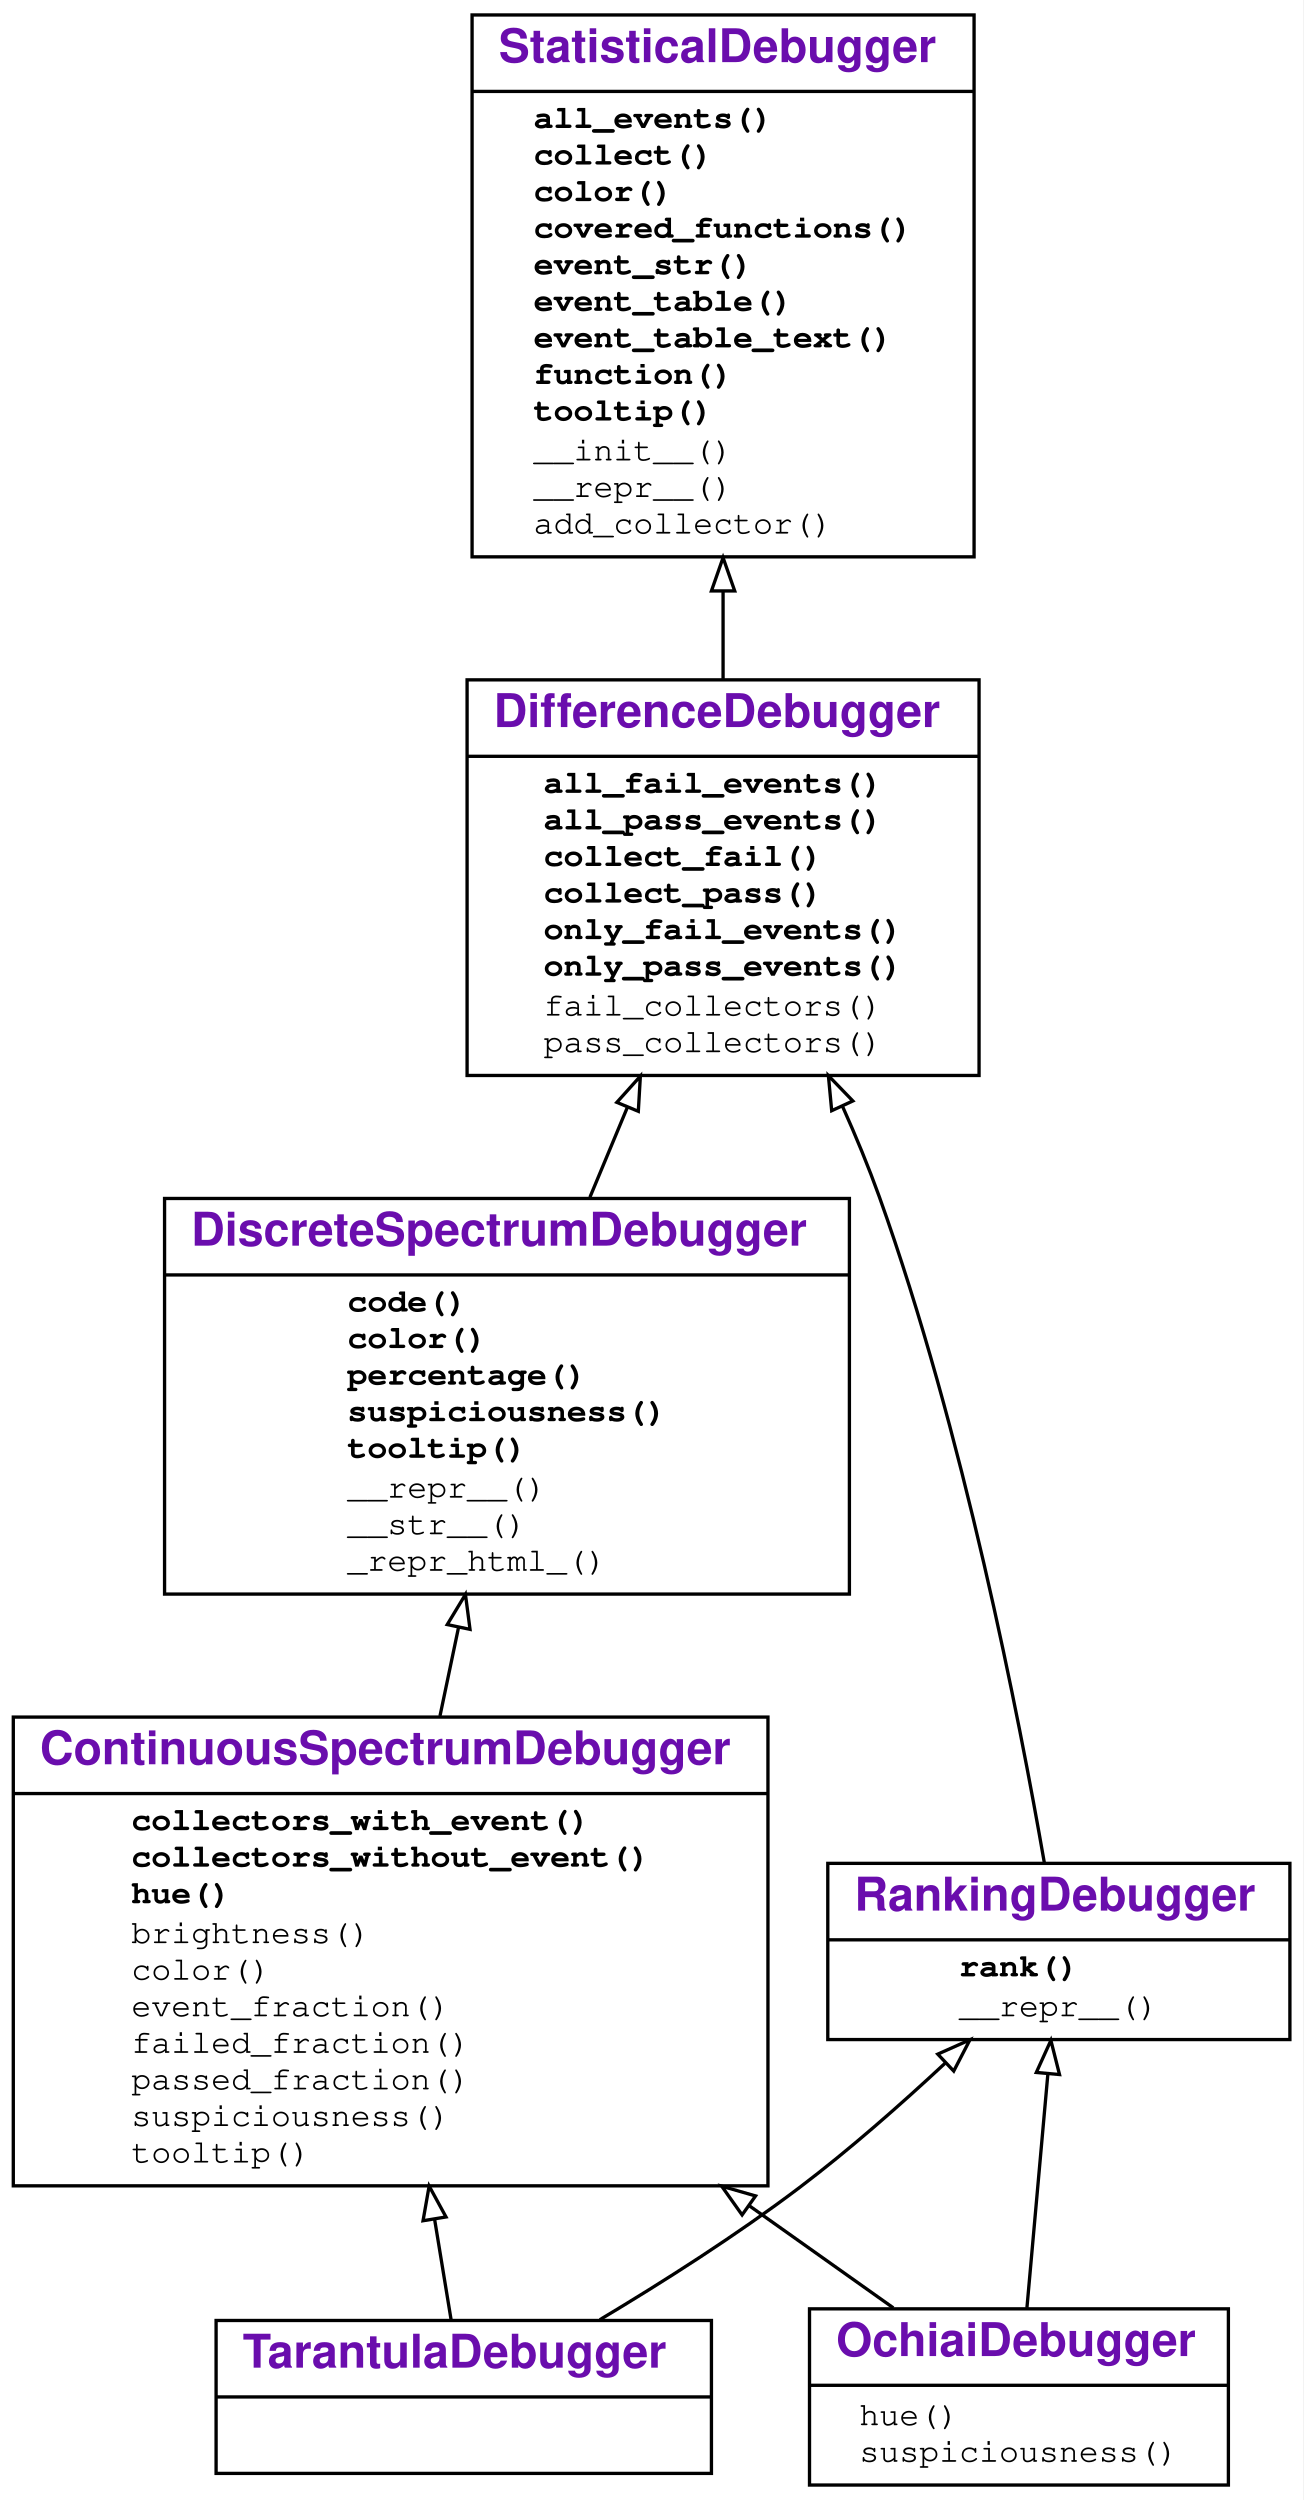
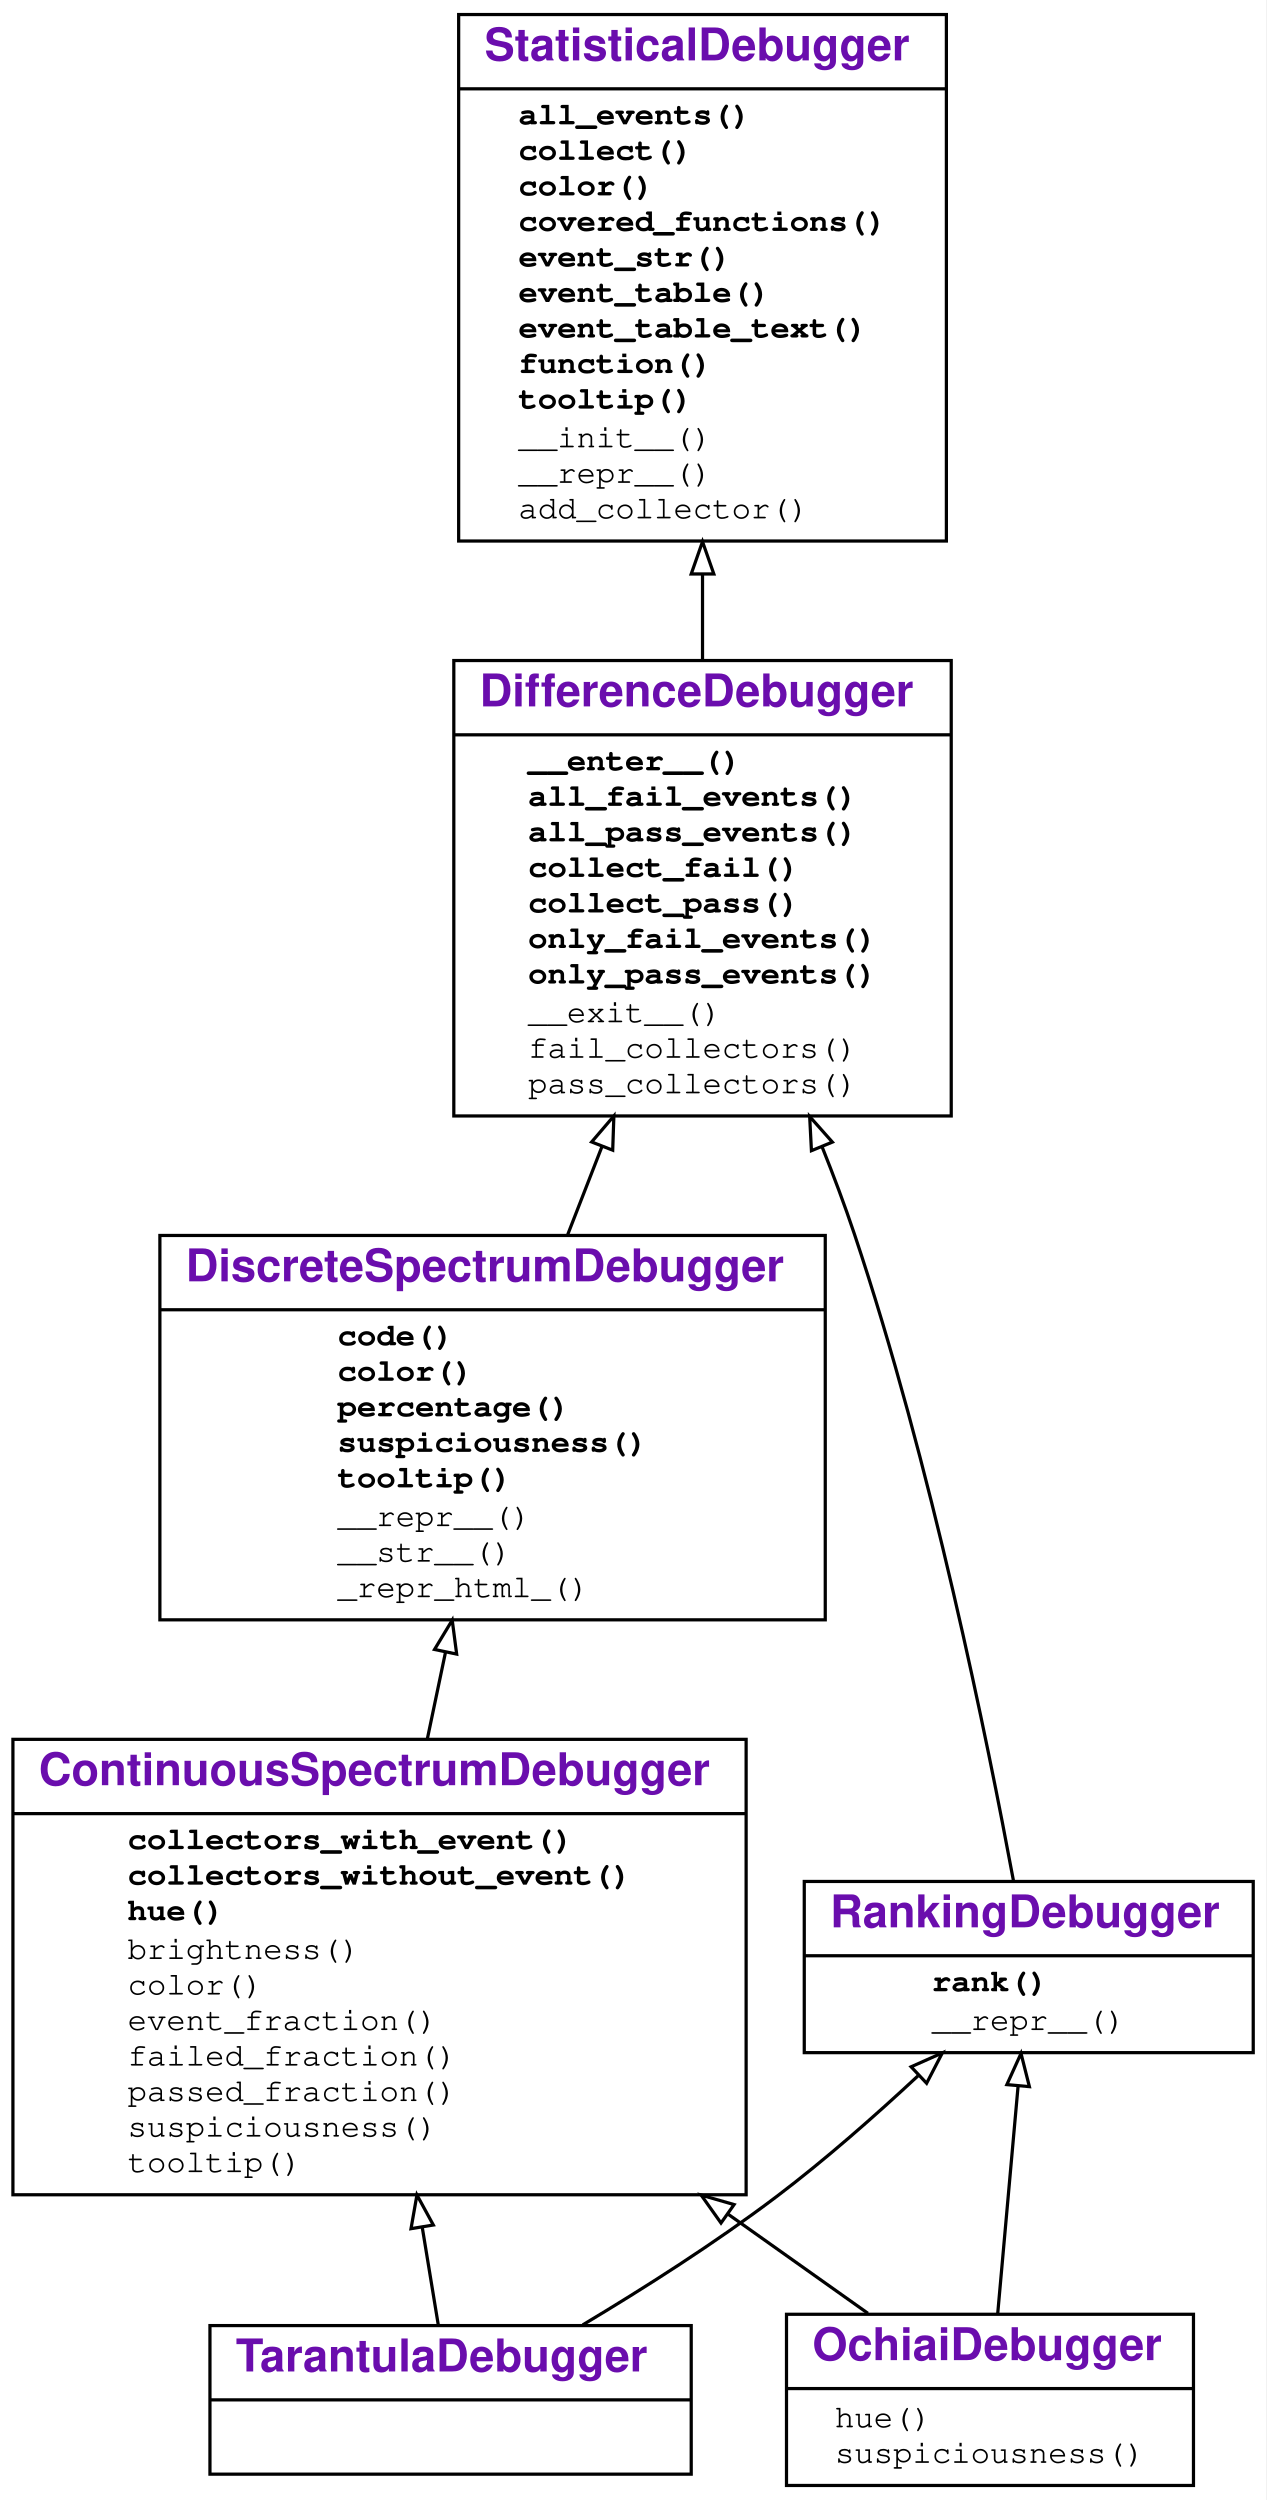
- <svg xmlns="http://www.w3.org/2000/svg" xmlns:xlink="http://www.w3.org/1999/xlink" width="392pt" height="752pt" viewBox="0.00 0.00 392.00 752.00">
-   <g id="graph0" class="graph" transform="scale(1 1) rotate(0) translate(4 748)">
+ <svg xmlns="http://www.w3.org/2000/svg" xmlns:xlink="http://www.w3.org/1999/xlink" width="392pt" height="774pt" viewBox="0.00 0.00 392.00 774.00">
+   <g id="graph0" class="graph" transform="scale(1 1) rotate(0) translate(4 770)">
    <g id="a_graph0">
      <a xlink:title="TarantulaDebugger class hierarchy">
-         <polygon fill="#ffffff" stroke="transparent" points="-4,4 -4,-748 388,-748 388,4 -4,4" />
+         <polygon fill="#ffffff" stroke="transparent" points="-4,4 -4,-770 388,-770 388,4 -4,4" />
      </a>
    </g>
    <g id="node1" class="node">
      <g id="a_node1">
        <a xlink:href="#" xlink:title="class TarantulaDebugger">
          <polygon fill="none" stroke="#000000" points="61,-4 61,-50 210,-50 210,-4 61,-4" />
          <text text-anchor="start" x="69" y="-35.8" font-family="Raleway, Helvetica, Arial, sans-serif" font-weight="bold" font-size="14.00" fill="#6a0dad">TarantulaDebugger</text>
          <polyline fill="none" stroke="#000000" points="61,-27 210,-27 " />
          <text text-anchor="start" x="133.5" y="-11.8" font-family="Raleway, Helvetica, Arial, sans-serif" font-size="14.00" fill="#000000"> </text>
        </a>
      </g>
    </g>
    <g id="node2" class="node">
      <g id="a_node2">
        <a xlink:href="#" xlink:title="class ContinuousSpectrumDebugger">
          <polygon fill="none" stroke="#000000" points="0,-90.5 0,-231.5 227,-231.5 227,-90.5 0,-90.5" />
          <text text-anchor="start" x="8" y="-217.3" font-family="Raleway, Helvetica, Arial, sans-serif" font-weight="bold" font-size="14.00" fill="#6a0dad">ContinuousSpectrumDebugger</text>
          <polyline fill="none" stroke="#000000" points="0,-208.5 227,-208.5 " />
          <g id="a_node2_0">
            <a xlink:href="#" xlink:title="ContinuousSpectrumDebugger">
              <g id="a_node2_1">
                <a xlink:href="#" xlink:title="collectors_with_event(self, event, category):&#10;    Return all collectors in a category&#10;    that observed the given event.">
                  <text text-anchor="start" x="35.5" y="-197.5" font-family="'Fira Mono', 'Source Code Pro', 'Courier', monospace" font-weight="bold" font-size="10.00" fill="#000000">collectors_with_event()</text>
                </a>
              </g>
              <g id="a_node2_2">
                <a xlink:href="#" xlink:title="collectors_without_event(self, event, category):&#10;    Return all collectors in a category&#10;    that did not observe the given event.">
                  <text text-anchor="start" x="35.5" y="-186.5" font-family="'Fira Mono', 'Source Code Pro', 'Courier', monospace" font-weight="bold" font-size="10.00" fill="#000000">collectors_without_event()</text>
                </a>
              </g>
              <g id="a_node2_3">
                <a xlink:href="#" xlink:title="hue(self, line_number):&#10;    Return a color hue from 0.0 (red) to 1.0 (green).">
                  <text text-anchor="start" x="35.5" y="-175.5" font-family="'Fira Mono', 'Source Code Pro', 'Courier', monospace" font-weight="bold" font-size="10.00" fill="#000000">hue()</text>
                </a>
              </g>
              <g id="a_node2_4">
                <a xlink:href="#" xlink:title="brightness(self, line)">
                  <text text-anchor="start" x="35.5" y="-163.5" font-family="'Fira Mono', 'Source Code Pro', 'Courier', monospace" font-size="10.00" fill="#000000">brightness()</text>
                </a>
              </g>
              <g id="a_node2_5">
                <a xlink:href="#" xlink:title="color(self, event)">
                  <text text-anchor="start" x="35.5" y="-152.5" font-family="'Fira Mono', 'Source Code Pro', 'Courier', monospace" font-size="10.00" fill="#000000">color()</text>
                </a>
              </g>
              <g id="a_node2_6">
                <a xlink:href="#" xlink:title="event_fraction(self, event, category)">
                  <text text-anchor="start" x="35.5" y="-141.5" font-family="'Fira Mono', 'Source Code Pro', 'Courier', monospace" font-size="10.00" fill="#000000">event_fraction()</text>
                </a>
              </g>
              <g id="a_node2_7">
                <a xlink:href="#" xlink:title="failed_fraction(self, line_number)">
                  <text text-anchor="start" x="35.5" y="-130.5" font-family="'Fira Mono', 'Source Code Pro', 'Courier', monospace" font-size="10.00" fill="#000000">failed_fraction()</text>
                </a>
              </g>
              <g id="a_node2_8">
                <a xlink:href="#" xlink:title="passed_fraction(self, line_number)">
                  <text text-anchor="start" x="35.5" y="-119.5" font-family="'Fira Mono', 'Source Code Pro', 'Courier', monospace" font-size="10.00" fill="#000000">passed_fraction()</text>
                </a>
              </g>
              <g id="a_node2_9">
                <a xlink:href="#" xlink:title="suspiciousness(self, event)">
                  <text text-anchor="start" x="35.5" y="-108.5" font-family="'Fira Mono', 'Source Code Pro', 'Courier', monospace" font-size="10.00" fill="#000000">suspiciousness()</text>
                </a>
              </g>
              <g id="a_node2_10">
                <a xlink:href="#" xlink:title="tooltip(self, event)">
                  <text text-anchor="start" x="35.5" y="-97.5" font-family="'Fira Mono', 'Source Code Pro', 'Courier', monospace" font-size="10.00" fill="#000000">tooltip()</text>
                </a>
              </g>
            </a>
          </g>
        </a>
      </g>
    </g>
    <g id="edge1" class="edge">
      <path fill="none" stroke="#000000" d="M131.718,-50.035C130.274,-58.833 128.532,-69.44 126.706,-80.563" />
      <polygon fill="none" stroke="#000000" points="123.251,-80.003 125.085,-90.438 130.159,-81.137 123.251,-80.003" />
    </g>
    <g id="node6" class="node">
      <g id="a_node6">
        <a xlink:href="#" xlink:title="class RankingDebugger">
          <polygon fill="none" stroke="#000000" points="245,-134.5 245,-187.5 384,-187.5 384,-134.5 245,-134.5" />
          <text text-anchor="start" x="253" y="-173.3" font-family="Raleway, Helvetica, Arial, sans-serif" font-weight="bold" font-size="14.00" fill="#6a0dad">RankingDebugger</text>
          <polyline fill="none" stroke="#000000" points="245,-164.5 384,-164.5 " />
          <g id="a_node6_11">
            <a xlink:href="#" xlink:title="RankingDebugger">
              <g id="a_node6_12">
                <a xlink:href="#" xlink:title="rank(self):&#10;    Return a list of events, sorted by suspiciousness, highest first.">
                  <text text-anchor="start" x="284.5" y="-153.5" font-family="'Fira Mono', 'Source Code Pro', 'Courier', monospace" font-weight="bold" font-size="10.00" fill="#000000">rank()</text>
                </a>
              </g>
              <g id="a_node6_13">
                <a xlink:href="#" xlink:title="__repr__(self)">
                  <text text-anchor="start" x="284.5" y="-141.5" font-family="'Fira Mono', 'Source Code Pro', 'Courier', monospace" font-size="10.00" fill="#000000">__repr__()</text>
                </a>
              </g>
            </a>
          </g>
        </a>
      </g>
    </g>
    <g id="edge5" class="edge">
      <path fill="none" stroke="#000000" d="M176.423,-50.226C195.247,-61.483 217.553,-75.653 236.5,-90 251.511,-101.366 267.046,-115.055 280.263,-127.368" />
      <polygon fill="none" stroke="#000000" points="278.079,-130.118 287.756,-134.43 282.88,-125.024 278.079,-130.118" />
    </g>
    <g id="node3" class="node">
      <g id="a_node3">
        <a xlink:href="#" xlink:title="class DiscreteSpectrumDebugger">
          <polygon fill="none" stroke="#000000" points="45.5,-268.5 45.5,-387.5 251.5,-387.5 251.5,-268.5 45.5,-268.5" />
          <text text-anchor="start" x="53.5" y="-373.3" font-family="Raleway, Helvetica, Arial, sans-serif" font-weight="bold" font-size="14.00" fill="#6a0dad">DiscreteSpectrumDebugger</text>
          <polyline fill="none" stroke="#000000" points="45.5,-364.5 251.5,-364.5 " />
          <g id="a_node3_14">
            <a xlink:href="#" xlink:title="DiscreteSpectrumDebugger">
              <g id="a_node3_15">
                <a xlink:href="#" xlink:title="code(self, function=None, color=False, suspiciousness=False, line_numbers=True):&#10;    Print a listing of `function` (default: covered functions).&#10;    If `color` is set, render as HTML, using suspiciousness colors.&#10;    If `suspiciousness` is set, include suspiciousness values.&#10;    If `line_numbers` is set, include line numbers.&#10;    ">
                  <text text-anchor="start" x="100.5" y="-353.5" font-family="'Fira Mono', 'Source Code Pro', 'Courier', monospace" font-weight="bold" font-size="10.00" fill="#000000">code()</text>
                </a>
              </g>
              <g id="a_node3_16">
                <a xlink:href="#" xlink:title="color(self, event):&#10;    Return a color for the given event.">
                  <text text-anchor="start" x="100.5" y="-342.5" font-family="'Fira Mono', 'Source Code Pro', 'Courier', monospace" font-weight="bold" font-size="10.00" fill="#000000">color()</text>
                </a>
              </g>
              <g id="a_node3_17">
                <a xlink:href="#" xlink:title="percentage(self, event):&#10;    Return the suspiciousness for the given event as percentage string">
                  <text text-anchor="start" x="100.5" y="-331.5" font-family="'Fira Mono', 'Source Code Pro', 'Courier', monospace" font-weight="bold" font-size="10.00" fill="#000000">percentage()</text>
                </a>
              </g>
              <g id="a_node3_18">
                <a xlink:href="#" xlink:title="suspiciousness(self, event):&#10;    Return a suspiciousness value [0, 1.0]&#10;    for the given event, or `None` if unknown">
                  <text text-anchor="start" x="100.5" y="-320.5" font-family="'Fira Mono', 'Source Code Pro', 'Courier', monospace" font-weight="bold" font-size="10.00" fill="#000000">suspiciousness()</text>
                </a>
              </g>
              <g id="a_node3_19">
                <a xlink:href="#" xlink:title="tooltip(self, event):&#10;    Return a tooltip for the given event.">
                  <text text-anchor="start" x="100.5" y="-309.5" font-family="'Fira Mono', 'Source Code Pro', 'Courier', monospace" font-weight="bold" font-size="10.00" fill="#000000">tooltip()</text>
                </a>
              </g>
              <g id="a_node3_20">
                <a xlink:href="#" xlink:title="__repr__(self)">
                  <text text-anchor="start" x="100.5" y="-297.5" font-family="'Fira Mono', 'Source Code Pro', 'Courier', monospace" font-size="10.00" fill="#000000">__repr__()</text>
                </a>
              </g>
              <g id="a_node3_21">
                <a xlink:href="#" xlink:title="__str__(self)">
                  <text text-anchor="start" x="100.5" y="-286.5" font-family="'Fira Mono', 'Source Code Pro', 'Courier', monospace" font-size="10.00" fill="#000000">__str__()</text>
                </a>
              </g>
              <g id="a_node3_22">
                <a xlink:href="#" xlink:title="_repr_html_(self)">
                  <text text-anchor="start" x="100.5" y="-275.5" font-family="'Fira Mono', 'Source Code Pro', 'Courier', monospace" font-size="10.00" fill="#000000">_repr_html_()</text>
                </a>
              </g>
            </a>
          </g>
        </a>
      </g>
    </g>
    <g id="edge2" class="edge">
      <path fill="none" stroke="#000000" d="M128.343,-231.823C130.198,-240.672 132.093,-249.715 133.943,-258.543" />
      <polygon fill="none" stroke="#000000" points="130.531,-259.327 136.008,-268.396 137.382,-257.891 130.531,-259.327" />
    </g>
    <g id="node4" class="node">
      <g id="a_node4">
        <a xlink:href="#" xlink:title="class DifferenceDebugger">
-           <polygon fill="none" stroke="#000000" points="136.5,-424.5 136.5,-543.5 290.5,-543.5 290.5,-424.5 136.5,-424.5" />
-           <text text-anchor="start" x="144.5" y="-529.3" font-family="Raleway, Helvetica, Arial, sans-serif" font-weight="bold" font-size="14.00" fill="#6a0dad">DifferenceDebugger</text>
-           <polyline fill="none" stroke="#000000" points="136.5,-520.5 290.5,-520.5 " />
+           <polygon fill="none" stroke="#000000" points="136.5,-424.5 136.5,-565.5 290.5,-565.5 290.5,-424.5 136.5,-424.5" />
+           <text text-anchor="start" x="144.5" y="-551.3" font-family="Raleway, Helvetica, Arial, sans-serif" font-weight="bold" font-size="14.00" fill="#6a0dad">DifferenceDebugger</text>
+           <polyline fill="none" stroke="#000000" points="136.5,-542.5 290.5,-542.5 " />
          <g id="a_node4_23">
            <a xlink:href="#" xlink:title="DifferenceDebugger">
              <g id="a_node4_24">
+                 <a xlink:href="#" xlink:title="__enter__(self):&#10;    Enter a `with` block. Return a collector.">
+                   <text text-anchor="start" x="159.5" y="-531.5" font-family="'Fira Mono', 'Source Code Pro', 'Courier', monospace" font-weight="bold" font-size="10.00" fill="#000000">__enter__()</text>
+                 </a>
+               </g>
+               <g id="a_node4_25">
                <a xlink:href="#" xlink:title="all_fail_events(self):&#10;    Return all events observed in failing runs.">
-                   <text text-anchor="start" x="159.5" y="-509.5" font-family="'Fira Mono', 'Source Code Pro', 'Courier', monospace" font-weight="bold" font-size="10.00" fill="#000000">all_fail_events()</text>
-                 </a>
-               </g>
-               <g id="a_node4_25">
+                   <text text-anchor="start" x="159.5" y="-520.5" font-family="'Fira Mono', 'Source Code Pro', 'Courier', monospace" font-weight="bold" font-size="10.00" fill="#000000">all_fail_events()</text>
+                 </a>
+               </g>
+               <g id="a_node4_26">
                <a xlink:href="#" xlink:title="all_pass_events(self):&#10;    Return all events observed in passing runs.">
-                   <text text-anchor="start" x="159.5" y="-498.5" font-family="'Fira Mono', 'Source Code Pro', 'Courier', monospace" font-weight="bold" font-size="10.00" fill="#000000">all_pass_events()</text>
-                 </a>
-               </g>
-               <g id="a_node4_26">
+                   <text text-anchor="start" x="159.5" y="-509.5" font-family="'Fira Mono', 'Source Code Pro', 'Courier', monospace" font-weight="bold" font-size="10.00" fill="#000000">all_pass_events()</text>
+                 </a>
+               </g>
+               <g id="a_node4_27">
                <a xlink:href="#" xlink:title="collect_fail(self, *args):&#10;    Return a collector for failing runs.">
-                   <text text-anchor="start" x="159.5" y="-487.5" font-family="'Fira Mono', 'Source Code Pro', 'Courier', monospace" font-weight="bold" font-size="10.00" fill="#000000">collect_fail()</text>
-                 </a>
-               </g>
-               <g id="a_node4_27">
+                   <text text-anchor="start" x="159.5" y="-498.5" font-family="'Fira Mono', 'Source Code Pro', 'Courier', monospace" font-weight="bold" font-size="10.00" fill="#000000">collect_fail()</text>
+                 </a>
+               </g>
+               <g id="a_node4_28">
                <a xlink:href="#" xlink:title="collect_pass(self, *args):&#10;    Return a collector for passing runs.">
-                   <text text-anchor="start" x="159.5" y="-476.5" font-family="'Fira Mono', 'Source Code Pro', 'Courier', monospace" font-weight="bold" font-size="10.00" fill="#000000">collect_pass()</text>
-                 </a>
-               </g>
-               <g id="a_node4_28">
+                   <text text-anchor="start" x="159.5" y="-487.5" font-family="'Fira Mono', 'Source Code Pro', 'Courier', monospace" font-weight="bold" font-size="10.00" fill="#000000">collect_pass()</text>
+                 </a>
+               </g>
+               <g id="a_node4_29">
                <a xlink:href="#" xlink:title="only_fail_events(self):&#10;    Return all events observed only in failing runs.">
-                   <text text-anchor="start" x="159.5" y="-465.5" font-family="'Fira Mono', 'Source Code Pro', 'Courier', monospace" font-weight="bold" font-size="10.00" fill="#000000">only_fail_events()</text>
-                 </a>
-               </g>
-               <g id="a_node4_29">
+                   <text text-anchor="start" x="159.5" y="-476.5" font-family="'Fira Mono', 'Source Code Pro', 'Courier', monospace" font-weight="bold" font-size="10.00" fill="#000000">only_fail_events()</text>
+                 </a>
+               </g>
+               <g id="a_node4_30">
                <a xlink:href="#" xlink:title="only_pass_events(self):&#10;    Return all events observed only in passing runs.">
-                   <text text-anchor="start" x="159.5" y="-454.5" font-family="'Fira Mono', 'Source Code Pro', 'Courier', monospace" font-weight="bold" font-size="10.00" fill="#000000">only_pass_events()</text>
-                 </a>
-               </g>
-               <g id="a_node4_30">
+                   <text text-anchor="start" x="159.5" y="-465.5" font-family="'Fira Mono', 'Source Code Pro', 'Courier', monospace" font-weight="bold" font-size="10.00" fill="#000000">only_pass_events()</text>
+                 </a>
+               </g>
+               <g id="a_node4_31">
+                 <a xlink:href="#" xlink:title="__exit__(self, exc_tp, value, traceback)">
+                   <text text-anchor="start" x="159.5" y="-453.5" font-family="'Fira Mono', 'Source Code Pro', 'Courier', monospace" font-size="10.00" fill="#000000">__exit__()</text>
+                 </a>
+               </g>
+               <g id="a_node4_32">
                <a xlink:href="#" xlink:title="fail_collectors(self)">
                  <text text-anchor="start" x="159.5" y="-442.5" font-family="'Fira Mono', 'Source Code Pro', 'Courier', monospace" font-size="10.00" fill="#000000">fail_collectors()</text>
                </a>
              </g>
-               <g id="a_node4_31">
+               <g id="a_node4_33">
                <a xlink:href="#" xlink:title="pass_collectors(self)">
                  <text text-anchor="start" x="159.5" y="-431.5" font-family="'Fira Mono', 'Source Code Pro', 'Courier', monospace" font-size="10.00" fill="#000000">pass_collectors()</text>
                </a>
              </g>
            </a>
          </g>
        </a>
      </g>
    </g>
    <g id="edge3" class="edge">
-       <path fill="none" stroke="#000000" d="M173.445,-387.868C177.138,-396.732 180.97,-405.927 184.733,-414.959" />
-       <polygon fill="none" stroke="#000000" points="181.545,-416.408 188.622,-424.293 188.006,-413.716 181.545,-416.408" />
+       <path fill="none" stroke="#000000" d="M171.783,-387.819C175.216,-396.641 178.8,-405.847 182.361,-414.997" />
+       <polygon fill="none" stroke="#000000" points="179.169,-416.444 186.057,-424.494 185.692,-413.905 179.169,-416.444" />
    </g>
    <g id="node5" class="node">
      <g id="a_node5">
        <a xlink:href="#" xlink:title="class StatisticalDebugger">
-           <polygon fill="none" stroke="#000000" points="138,-580.5 138,-743.5 289,-743.5 289,-580.5 138,-580.5" />
-           <text text-anchor="start" x="146" y="-729.3" font-family="Raleway, Helvetica, Arial, sans-serif" font-weight="bold" font-size="14.00" fill="#6a0dad">StatisticalDebugger</text>
-           <polyline fill="none" stroke="#000000" points="138,-720.5 289,-720.5 " />
-           <g id="a_node5_32">
+           <polygon fill="none" stroke="#000000" points="138,-602.5 138,-765.5 289,-765.5 289,-602.5 138,-602.5" />
+           <text text-anchor="start" x="146" y="-751.3" font-family="Raleway, Helvetica, Arial, sans-serif" font-weight="bold" font-size="14.00" fill="#6a0dad">StatisticalDebugger</text>
+           <polyline fill="none" stroke="#000000" points="138,-742.5 289,-742.5 " />
+           <g id="a_node5_34">
            <a xlink:href="#" xlink:title="StatisticalDebugger">
-               <g id="a_node5_33">
+               <g id="a_node5_35">
                <a xlink:href="#" xlink:title="all_events(self, outcome=None):&#10;    Return a set of all events observed.">
-                   <text text-anchor="start" x="156.5" y="-709.5" font-family="'Fira Mono', 'Source Code Pro', 'Courier', monospace" font-weight="bold" font-size="10.00" fill="#000000">all_events()</text>
-                 </a>
-               </g>
-               <g id="a_node5_34">
+                   <text text-anchor="start" x="156.5" y="-731.5" font-family="'Fira Mono', 'Source Code Pro', 'Courier', monospace" font-weight="bold" font-size="10.00" fill="#000000">all_events()</text>
+                 </a>
+               </g>
+               <g id="a_node5_36">
                <a xlink:href="#" xlink:title="collect(self, outcome, *args, **kwargs):&#10;    Return a collector for the given outcome.&#10;    Additional args are passed to the collector.">
-                   <text text-anchor="start" x="156.5" y="-698.5" font-family="'Fira Mono', 'Source Code Pro', 'Courier', monospace" font-weight="bold" font-size="10.00" fill="#000000">collect()</text>
-                 </a>
-               </g>
-               <g id="a_node5_35">
+                   <text text-anchor="start" x="156.5" y="-720.5" font-family="'Fira Mono', 'Source Code Pro', 'Courier', monospace" font-weight="bold" font-size="10.00" fill="#000000">collect()</text>
+                 </a>
+               </g>
+               <g id="a_node5_37">
                <a xlink:href="#" xlink:title="color(self, event):&#10;    Return a color for the given event, or None.&#10;    To be overloaded in subclasses.">
-                   <text text-anchor="start" x="156.5" y="-687.5" font-family="'Fira Mono', 'Source Code Pro', 'Courier', monospace" font-weight="bold" font-size="10.00" fill="#000000">color()</text>
-                 </a>
-               </g>
-               <g id="a_node5_36">
+                   <text text-anchor="start" x="156.5" y="-709.5" font-family="'Fira Mono', 'Source Code Pro', 'Courier', monospace" font-weight="bold" font-size="10.00" fill="#000000">color()</text>
+                 </a>
+               </g>
+               <g id="a_node5_38">
                <a xlink:href="#" xlink:title="covered_functions(self):&#10;    Return the names of all functions observed">
-                   <text text-anchor="start" x="156.5" y="-676.5" font-family="'Fira Mono', 'Source Code Pro', 'Courier', monospace" font-weight="bold" font-size="10.00" fill="#000000">covered_functions()</text>
-                 </a>
-               </g>
-               <g id="a_node5_37">
+                   <text text-anchor="start" x="156.5" y="-698.5" font-family="'Fira Mono', 'Source Code Pro', 'Courier', monospace" font-weight="bold" font-size="10.00" fill="#000000">covered_functions()</text>
+                 </a>
+               </g>
+               <g id="a_node5_39">
                <a xlink:href="#" xlink:title="event_str(self, event):&#10;    Format the given event. To be overloaded in subclasses.">
-                   <text text-anchor="start" x="156.5" y="-665.5" font-family="'Fira Mono', 'Source Code Pro', 'Courier', monospace" font-weight="bold" font-size="10.00" fill="#000000">event_str()</text>
-                 </a>
-               </g>
-               <g id="a_node5_38">
+                   <text text-anchor="start" x="156.5" y="-687.5" font-family="'Fira Mono', 'Source Code Pro', 'Courier', monospace" font-weight="bold" font-size="10.00" fill="#000000">event_str()</text>
+                 </a>
+               </g>
+               <g id="a_node5_40">
                <a xlink:href="#" xlink:title="event_table(self, **_args):&#10;    Print out event table in Markdown format.">
-                   <text text-anchor="start" x="156.5" y="-654.5" font-family="'Fira Mono', 'Source Code Pro', 'Courier', monospace" font-weight="bold" font-size="10.00" fill="#000000">event_table()</text>
-                 </a>
-               </g>
-               <g id="a_node5_39">
+                   <text text-anchor="start" x="156.5" y="-676.5" font-family="'Fira Mono', 'Source Code Pro', 'Courier', monospace" font-weight="bold" font-size="10.00" fill="#000000">event_table()</text>
+                 </a>
+               </g>
+               <g id="a_node5_41">
                <a xlink:href="#" xlink:title="event_table_text(self, args=False, color=False):&#10;    Print out a table of events observed.&#10;    If args is set, use arguments as headers.&#10;    If color is set, use colors.">
-                   <text text-anchor="start" x="156.5" y="-643.5" font-family="'Fira Mono', 'Source Code Pro', 'Courier', monospace" font-weight="bold" font-size="10.00" fill="#000000">event_table_text()</text>
-                 </a>
-               </g>
-               <g id="a_node5_40">
+                   <text text-anchor="start" x="156.5" y="-665.5" font-family="'Fira Mono', 'Source Code Pro', 'Courier', monospace" font-weight="bold" font-size="10.00" fill="#000000">event_table_text()</text>
+                 </a>
+               </g>
+               <g id="a_node5_42">
                <a xlink:href="#" xlink:title="function(self):&#10;    Return the entry function from the events observed,&#10;    or None if ambiguous">
-                   <text text-anchor="start" x="156.5" y="-632.5" font-family="'Fira Mono', 'Source Code Pro', 'Courier', monospace" font-weight="bold" font-size="10.00" fill="#000000">function()</text>
-                 </a>
-               </g>
-               <g id="a_node5_41">
+                   <text text-anchor="start" x="156.5" y="-654.5" font-family="'Fira Mono', 'Source Code Pro', 'Courier', monospace" font-weight="bold" font-size="10.00" fill="#000000">function()</text>
+                 </a>
+               </g>
+               <g id="a_node5_43">
                <a xlink:href="#" xlink:title="tooltip(self, event):&#10;    Return a tooltip string for the given event, or None.&#10;    To be overloaded in subclasses.">
-                   <text text-anchor="start" x="156.5" y="-621.5" font-family="'Fira Mono', 'Source Code Pro', 'Courier', monospace" font-weight="bold" font-size="10.00" fill="#000000">tooltip()</text>
-                 </a>
-               </g>
-               <g id="a_node5_42">
+                   <text text-anchor="start" x="156.5" y="-643.5" font-family="'Fira Mono', 'Source Code Pro', 'Courier', monospace" font-weight="bold" font-size="10.00" fill="#000000">tooltip()</text>
+                 </a>
+               </g>
+               <g id="a_node5_44">
                <a xlink:href="#" xlink:title="__init__(self, collector_class, log=False)">
-                   <text text-anchor="start" x="156.5" y="-609.5" font-family="'Fira Mono', 'Source Code Pro', 'Courier', monospace" font-size="10.00" fill="#000000">__init__()</text>
-                 </a>
-               </g>
-               <g id="a_node5_43">
+                   <text text-anchor="start" x="156.5" y="-631.5" font-family="'Fira Mono', 'Source Code Pro', 'Courier', monospace" font-size="10.00" fill="#000000">__init__()</text>
+                 </a>
+               </g>
+               <g id="a_node5_45">
                <a xlink:href="#" xlink:title="__repr__(self)">
-                   <text text-anchor="start" x="156.5" y="-598.5" font-family="'Fira Mono', 'Source Code Pro', 'Courier', monospace" font-size="10.00" fill="#000000">__repr__()</text>
-                 </a>
-               </g>
-               <g id="a_node5_44">
+                   <text text-anchor="start" x="156.5" y="-620.5" font-family="'Fira Mono', 'Source Code Pro', 'Courier', monospace" font-size="10.00" fill="#000000">__repr__()</text>
+                 </a>
+               </g>
+               <g id="a_node5_46">
                <a xlink:href="#" xlink:title="add_collector(self, outcome, collector)">
-                   <text text-anchor="start" x="156.5" y="-587.5" font-family="'Fira Mono', 'Source Code Pro', 'Courier', monospace" font-size="10.00" fill="#000000">add_collector()</text>
+                   <text text-anchor="start" x="156.5" y="-609.5" font-family="'Fira Mono', 'Source Code Pro', 'Courier', monospace" font-size="10.00" fill="#000000">add_collector()</text>
                </a>
              </g>
            </a>
          </g>
        </a>
      </g>
    </g>
    <g id="edge4" class="edge">
-       <path fill="none" stroke="#000000" d="M213.5,-543.767C213.5,-552.279 213.5,-561.192 213.5,-570.144" />
-       <polygon fill="none" stroke="#000000" points="210,-570.249 213.5,-580.249 217,-570.249 210,-570.249" />
+       <path fill="none" stroke="#000000" d="M213.5,-565.645C213.5,-574.33 213.5,-583.302 213.5,-592.241" />
+       <polygon fill="none" stroke="#000000" points="210,-592.303 213.5,-602.303 217,-592.303 210,-592.303" />
    </g>
    <g id="edge6" class="edge">
-       <path fill="none" stroke="#000000" d="M310.122,-187.768C302.645,-230.796 285.736,-317.649 260.5,-388 257.291,-396.945 253.486,-406.153 249.45,-415.161" />
-       <polygon fill="none" stroke="#000000" points="246.174,-413.908 245.177,-424.456 252.534,-416.832 246.174,-413.908" />
+       <path fill="none" stroke="#000000" d="M309.779,-187.649C301.828,-230.512 284.274,-317.142 260.5,-388 257.53,-396.851 254.109,-405.978 250.496,-414.995" />
+       <polygon fill="none" stroke="#000000" points="247.222,-413.755 246.671,-424.335 253.7,-416.407 247.222,-413.755" />
    </g>
    <g id="node7" class="node">
      <g id="a_node7">
        <a xlink:href="#" xlink:title="class OchiaiDebugger">
          <polygon fill="none" stroke="#000000" points="239.5,-.5 239.5,-53.5 365.5,-53.5 365.5,-.5 239.5,-.5" />
          <text text-anchor="start" x="247.5" y="-39.3" font-family="Raleway, Helvetica, Arial, sans-serif" font-weight="bold" font-size="14.00" fill="#6a0dad">OchiaiDebugger</text>
          <polyline fill="none" stroke="#000000" points="239.5,-30.5 365.5,-30.5 " />
-           <g id="a_node7_45">
+           <g id="a_node7_47">
            <a xlink:href="#" xlink:title="OchiaiDebugger">
-               <g id="a_node7_46">
+               <g id="a_node7_48">
                <a xlink:href="#" xlink:title="hue(self, event)">
                  <text text-anchor="start" x="254.5" y="-18.5" font-family="'Fira Mono', 'Source Code Pro', 'Courier', monospace" font-size="10.00" fill="#000000">hue()</text>
                </a>
              </g>
-               <g id="a_node7_47">
+               <g id="a_node7_49">
                <a xlink:href="#" xlink:title="suspiciousness(self, event)">
                  <text text-anchor="start" x="254.5" y="-7.5" font-family="'Fira Mono', 'Source Code Pro', 'Courier', monospace" font-size="10.00" fill="#000000">suspiciousness()</text>
                </a>
              </g>
            </a>
          </g>
        </a>
      </g>
    </g>
    <g id="edge7" class="edge">
      <path fill="none" stroke="#000000" d="M264.707,-53.795C251.864,-62.9 236.804,-73.578 221.256,-84.602" />
      <polygon fill="none" stroke="#000000" points="219.223,-81.753 213.089,-90.392 223.271,-87.463 219.223,-81.753" />
    </g>
    <g id="edge8" class="edge">
      <path fill="none" stroke="#000000" d="M304.899,-53.795C306.706,-73.971 309.204,-101.865 311.199,-124.143" />
      <polygon fill="none" stroke="#000000" points="307.726,-124.604 312.105,-134.252 314.699,-123.979 307.726,-124.604" />
    </g>
  </g>
</svg>
